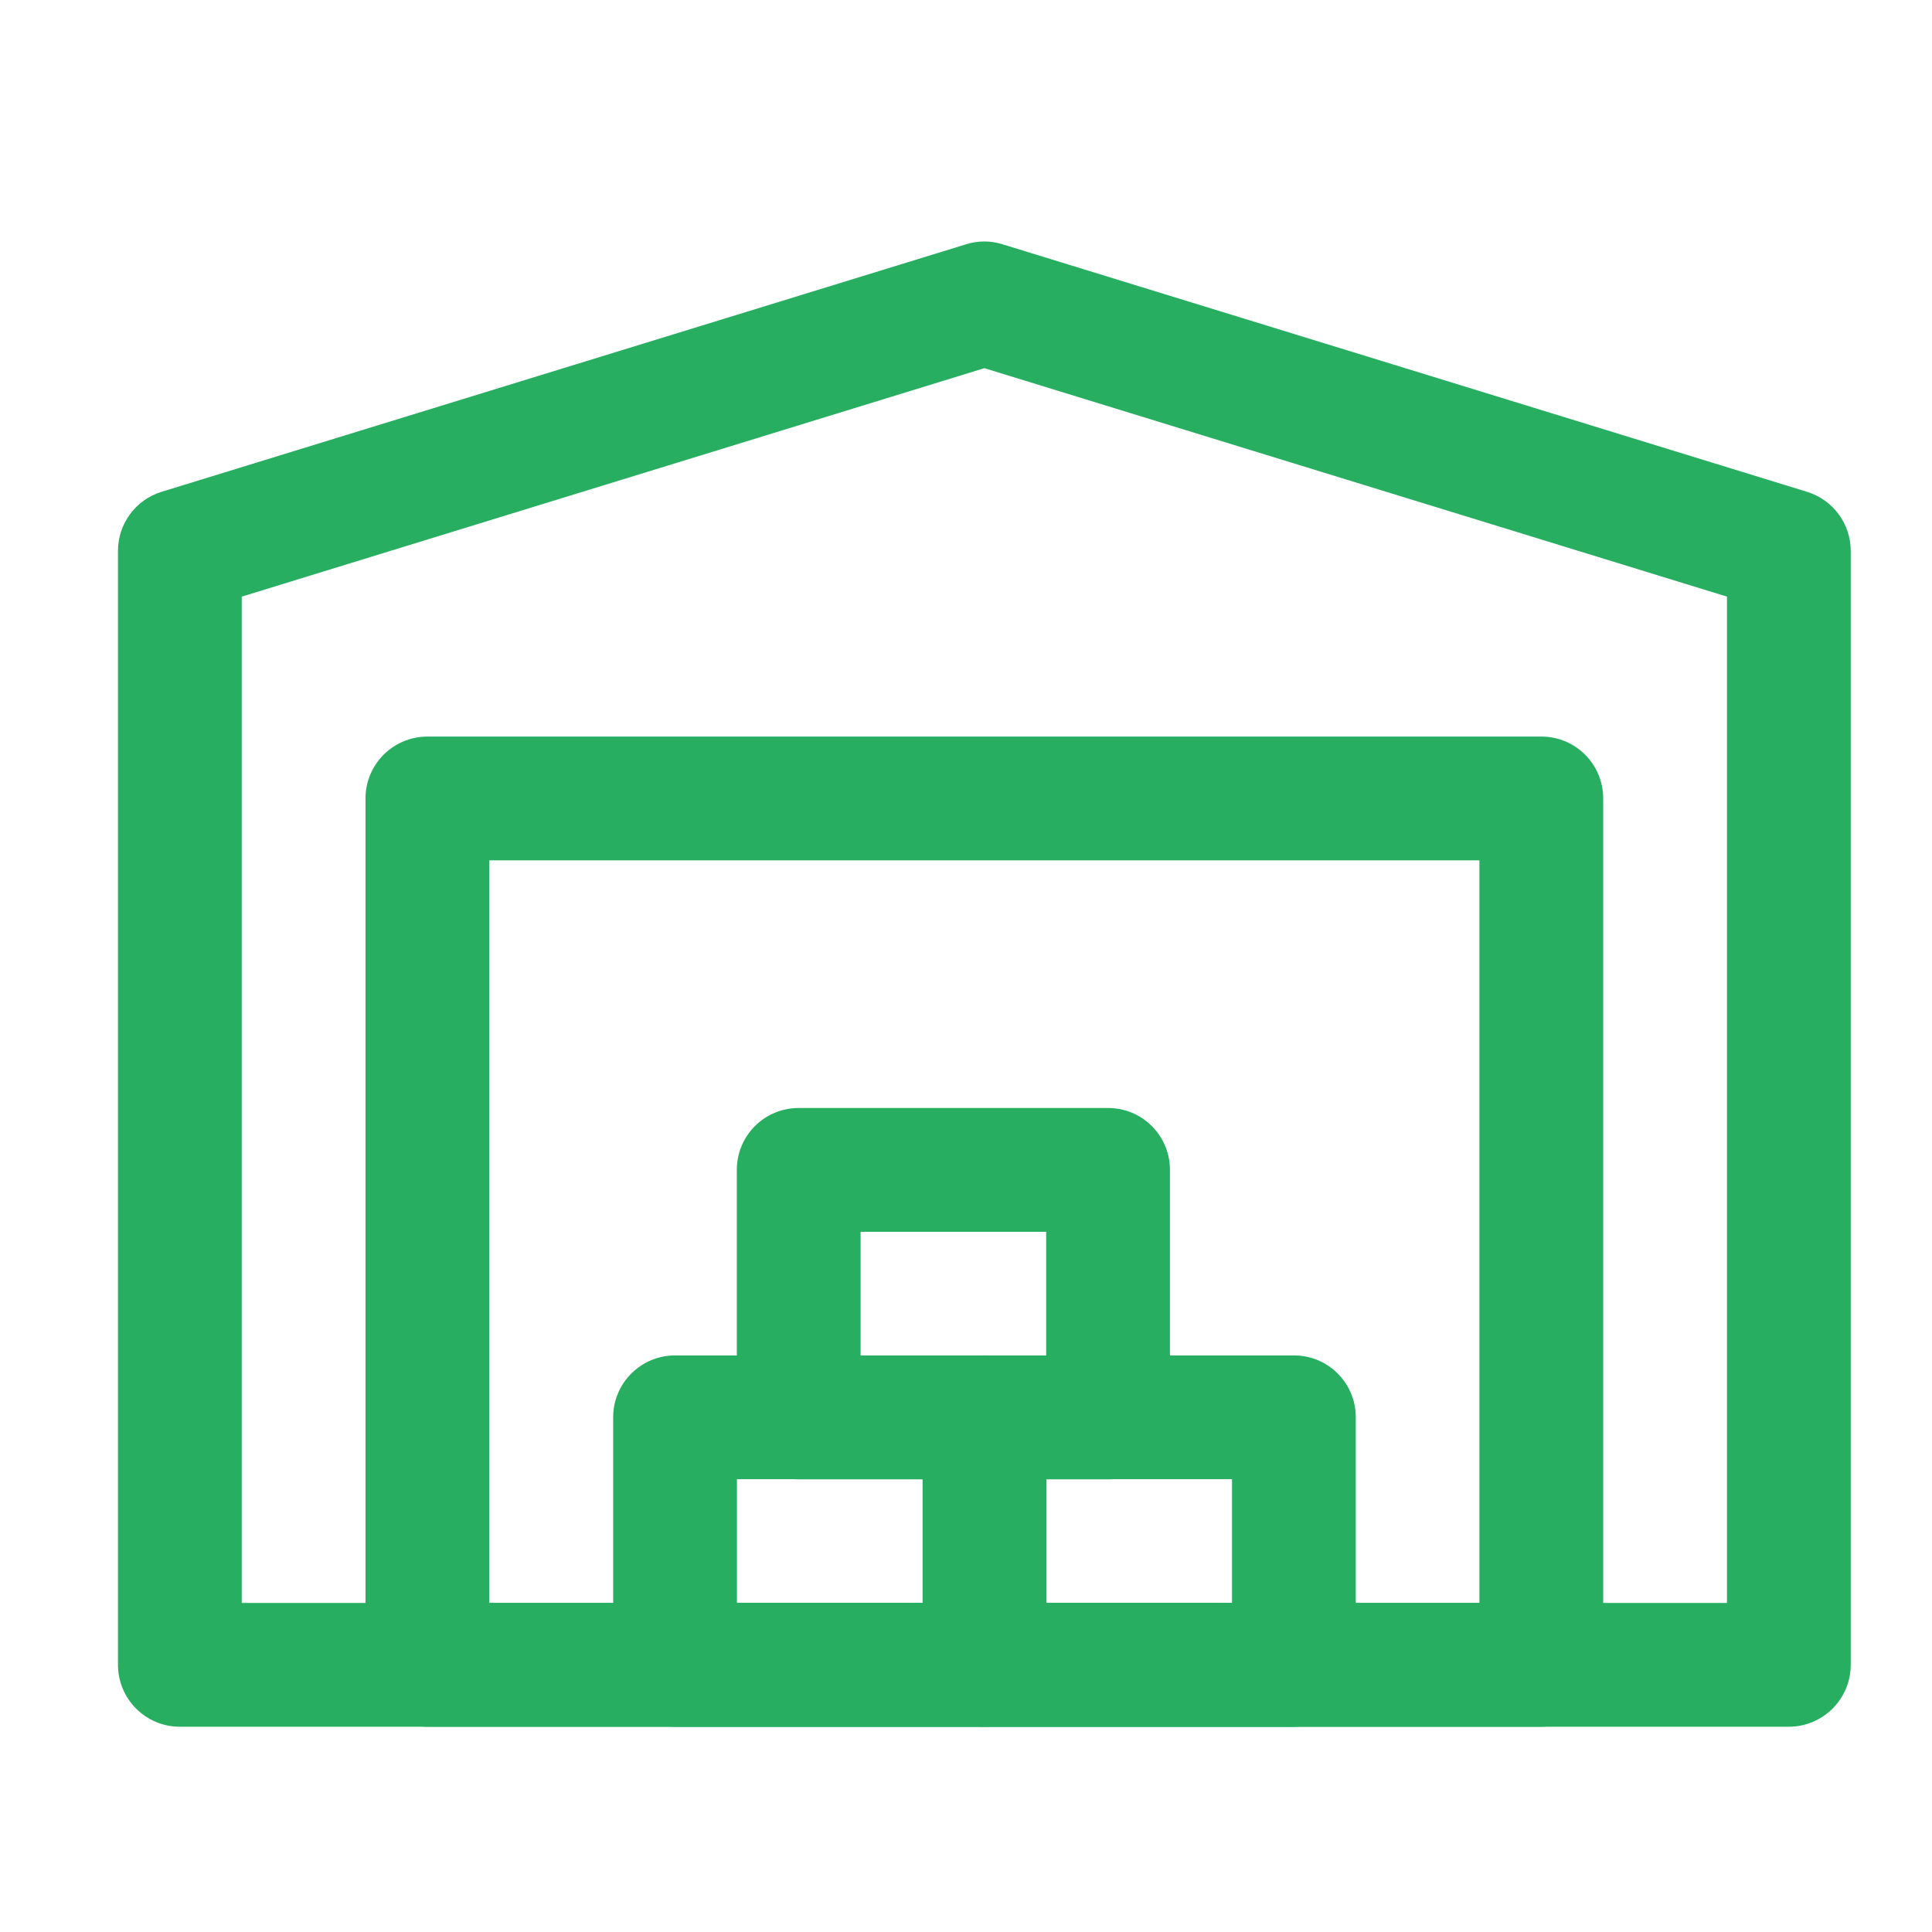
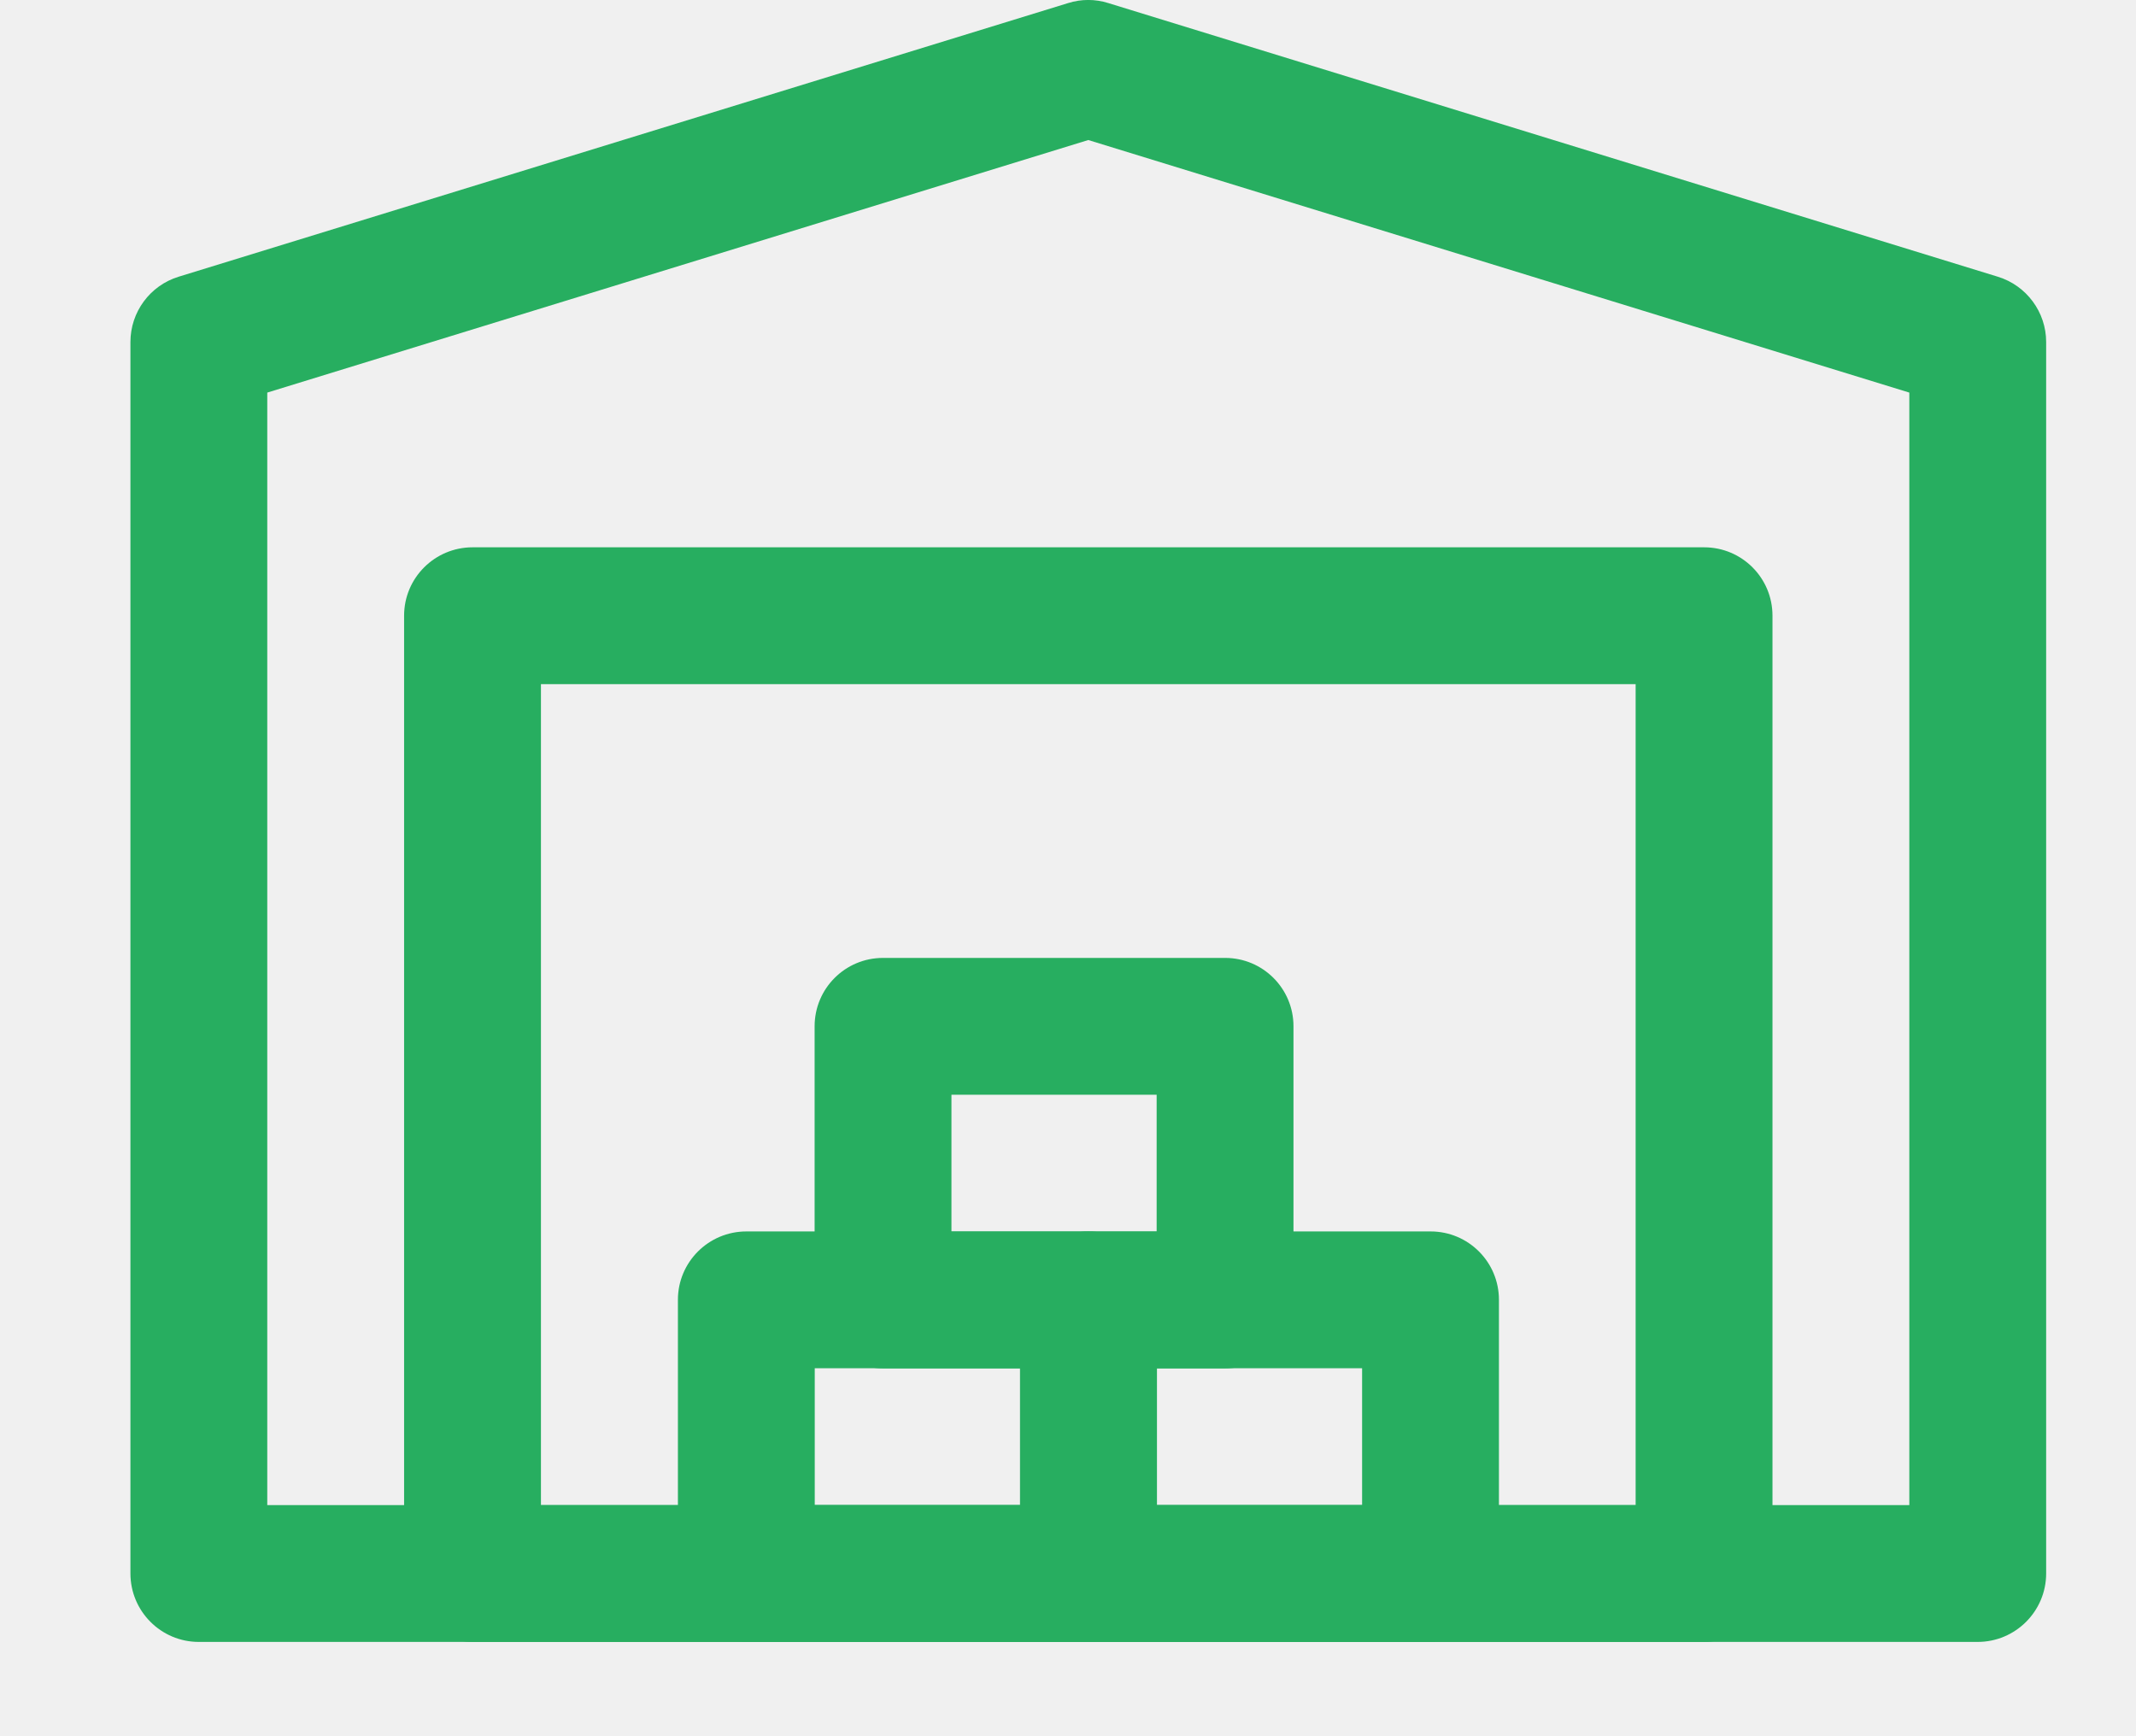
- <svg xmlns="http://www.w3.org/2000/svg" width="16" height="16" viewBox="0 0 16 16" fill="none">
-   <path d="M16 0H0V16H16V0Z" fill="white" />
-   <path fill-rule="evenodd" clip-rule="evenodd" d="M5.078 11.737C5.078 11.454 5.308 11.225 5.591 11.225H8.153C8.436 11.225 8.666 11.454 8.666 11.737V13.787C8.666 14.07 8.436 14.3 8.153 14.3H5.591C5.308 14.3 5.078 14.07 5.078 13.787V11.737ZM6.103 12.25V13.275H7.641V12.25H6.103Z" fill="#27AE60" />
-   <path fill-rule="evenodd" clip-rule="evenodd" d="M7.641 11.737C7.641 11.454 7.87 11.225 8.153 11.225H10.716C10.999 11.225 11.228 11.454 11.228 11.737V13.787C11.228 14.07 10.999 14.3 10.716 14.3H8.153C7.87 14.3 7.641 14.07 7.641 13.787V11.737ZM8.666 12.25V13.275H10.203V12.25H8.666Z" fill="#27AE60" />
-   <path fill-rule="evenodd" clip-rule="evenodd" d="M6.102 9.688C6.102 9.405 6.331 9.176 6.614 9.176H9.177C9.46 9.176 9.689 9.405 9.689 9.688V11.738C9.689 12.021 9.46 12.251 9.177 12.251H6.614C6.331 12.251 6.102 12.021 6.102 11.738V9.688ZM7.127 10.201V11.226H8.664V10.201H7.127Z" fill="#27AE60" />
-   <path fill-rule="evenodd" clip-rule="evenodd" d="M8.001 2.023C8.099 1.992 8.204 1.992 8.302 2.023L14.965 4.073C15.18 4.139 15.327 4.338 15.327 4.562V13.787C15.327 14.07 15.097 14.3 14.814 14.3H1.489C1.206 14.3 0.977 14.07 0.977 13.787V4.562C0.977 4.338 1.123 4.139 1.338 4.073L8.001 2.023ZM2.002 4.941V13.275H14.302V4.941L8.152 3.049L2.002 4.941Z" fill="#27AE60" />
-   <path fill-rule="evenodd" clip-rule="evenodd" d="M3.027 6.612C3.027 6.329 3.257 6.1 3.54 6.1H12.765C13.048 6.1 13.277 6.329 13.277 6.612V13.787C13.277 14.07 13.048 14.3 12.765 14.3H3.54C3.257 14.3 3.027 14.07 3.027 13.787V6.612ZM4.052 7.125V13.275H12.252V7.125H4.052Z" fill="#27AE60" />
+ <svg xmlns="http://www.w3.org/2000/svg" width="16" height="13" viewBox="0 0 16 13" fill="none">
+   <path fill-rule="evenodd" clip-rule="evenodd" d="M5.078 9.737C5.078 9.454 5.308 9.225 5.591 9.225H8.153C8.436 9.225 8.666 9.454 8.666 9.737V11.787C8.666 12.07 8.436 12.3 8.153 12.3H5.591C5.308 12.3 5.078 12.07 5.078 11.787V9.737ZM6.103 10.25V11.275H7.641V10.25H6.103Z" fill="#27AE60" />
+   <path fill-rule="evenodd" clip-rule="evenodd" d="M7.641 9.737C7.641 9.454 7.87 9.225 8.153 9.225H10.716C10.999 9.225 11.228 9.454 11.228 9.737V11.787C11.228 12.07 10.999 12.3 10.716 12.3H8.153C7.87 12.3 7.641 12.07 7.641 11.787V9.737ZM8.666 10.25V11.275H10.203V10.25H8.666Z" fill="#27AE60" />
+   <path fill-rule="evenodd" clip-rule="evenodd" d="M6.102 7.688C6.102 7.405 6.331 7.176 6.614 7.176H9.177C9.46 7.176 9.689 7.405 9.689 7.688V9.738C9.689 10.021 9.46 10.251 9.177 10.251H6.614C6.331 10.251 6.102 10.021 6.102 9.738V7.688ZM7.127 8.201V9.226H8.664V8.201H7.127Z" fill="#27AE60" />
+   <path fill-rule="evenodd" clip-rule="evenodd" d="M8.001 0.023C8.099 -0.008 8.204 -0.008 8.302 0.023L14.965 2.073C15.18 2.139 15.327 2.338 15.327 2.562V11.787C15.327 12.07 15.097 12.3 14.814 12.3H1.489C1.206 12.3 0.977 12.07 0.977 11.787V2.562C0.977 2.338 1.123 2.139 1.338 2.073L8.001 0.023ZM2.002 2.941V11.275H14.302V2.941L8.152 1.049L2.002 2.941Z" fill="#27AE60" />
+   <path fill-rule="evenodd" clip-rule="evenodd" d="M3.027 4.612C3.027 4.329 3.257 4.1 3.54 4.1H12.765C13.048 4.1 13.277 4.329 13.277 4.612V11.787C13.277 12.07 13.048 12.3 12.765 12.3H3.54C3.257 12.3 3.027 12.07 3.027 11.787V4.612ZM4.052 5.125V11.275H12.252V5.125H4.052Z" fill="#27AE60" />
</svg>
